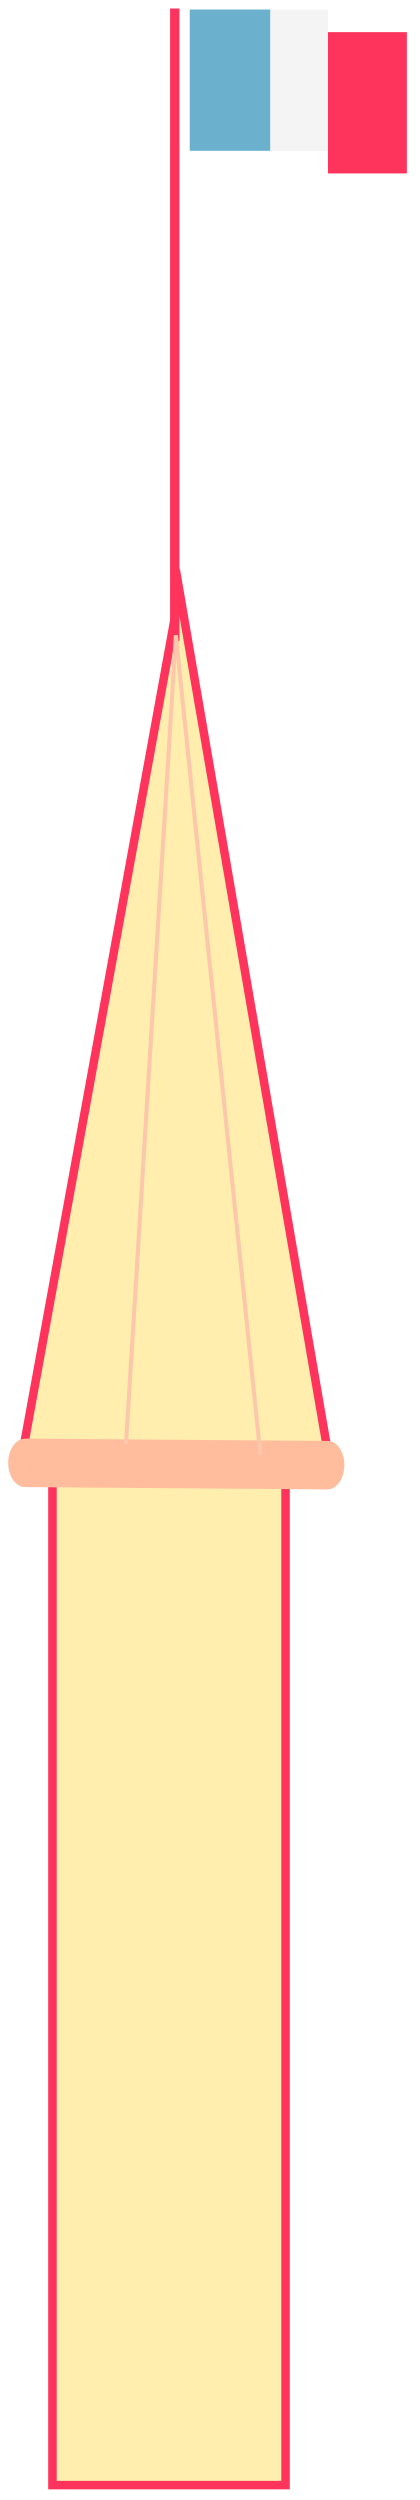
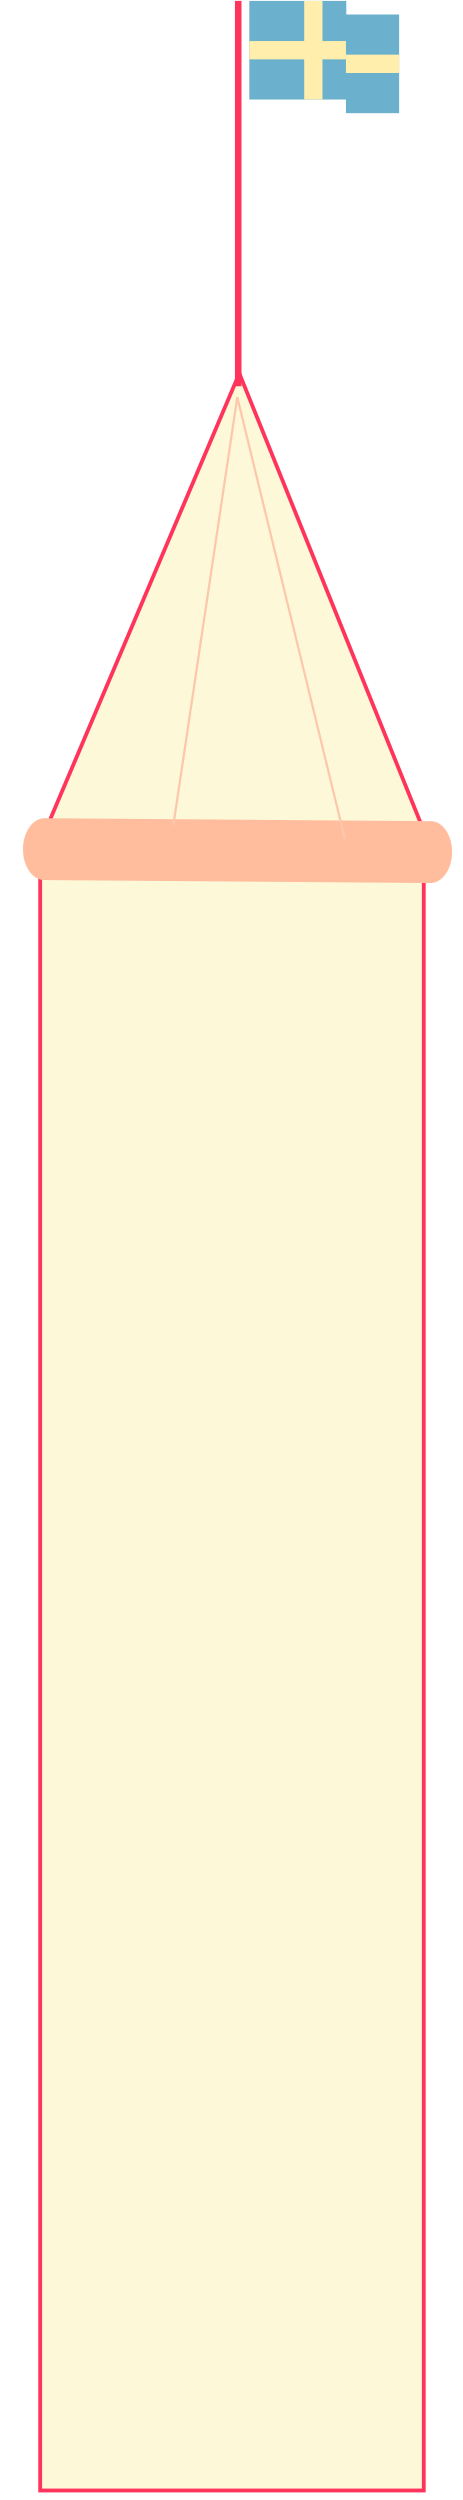
- <svg xmlns="http://www.w3.org/2000/svg" version="1.1" x="0px" y="0px" width="24px" height="143px" viewBox="-0.468 -0.486 24 143" overflow="visible" enable-background="new -0.468 -0.486 24 143" xml:space="preserve">
+ <svg xmlns="http://www.w3.org/2000/svg" version="1.1" x="0px" y="0px" width="15px" height="81px" viewBox="-0.744 -0.028 15 81" overflow="visible" enable-background="new -0.744 -0.028 15 81" xml:space="preserve">
  <defs>
</defs>
-   <polygon fill="#FFEEAD" stroke="#FF345C" stroke-width="0.487" stroke-miterlimit="10" points="0.771,82.91 9.803,33.362   18.461,83.6 " />
-   <rect x="2.532" y="83.6" fill="#FFEEAD" stroke="#FF345C" stroke-width="0.487" stroke-miterlimit="10" width="13.333" height="58.062" />
-   <rect x="10.384" y="0.058" fill="#6BB1CD" width="4.619" height="8.082" />
-   <rect x="15.003" y="0.058" fill="#F4F4F4" width="3.289" height="8.082" />
-   <rect x="18.292" y="1.353" fill="#FF345C" width="4.513" height="8.082" />
-   <line fill="none" stroke="#FF345C" stroke-width="0.536" stroke-miterlimit="10" x1="9.528" y1="0" x2="9.528" y2="36.185" />
-   <path fill="#FFBD9E" d="M19.231,83.328c-0.005,0.766-0.44,1.383-0.971,1.379L0.95,84.575C0.419,84.571-0.006,83.947,0,83.182l0,0  c0.006-0.766,0.441-1.382,0.972-1.378l17.31,0.131C18.812,81.939,19.238,82.562,19.231,83.328L19.231,83.328z" />
-   <line fill="none" stroke="#FCC7AB" stroke-width="0.231" stroke-miterlimit="10" x1="9.591" y1="35.855" x2="6.739" y2="82.124" />
-   <line fill="none" stroke="#FCC7AB" stroke-width="0.231" stroke-miterlimit="10" x1="9.591" y1="35.855" x2="14.429" y2="82.737" />
+   <polygon fill="#FDF8D7" points="0.558,27.283 7.01,12.069 13.346,27.781 " />
+   <polygon fill="none" stroke="#FF345C" stroke-width="0.124" stroke-miterlimit="10" points="0.558,27.283 7.01,12.069   13.346,27.781 " />
+   <rect x="7.334" y="0.001" fill="#6BB1CD" width="3.142" height="3.196" />
+   <rect x="9.112" y="0.001" fill="#FFEEAC" width="0.592" height="3.196" />
+   <rect x="7.334" y="1.302" fill="#FFEEAC" width="3.142" height="0.593" />
+   <rect x="10.465" y="0.441" fill="#6BB1CD" width="1.723" height="3.198" />
+   <rect x="10.465" y="1.743" fill="#FFEEAC" width="1.723" height="0.594" />
+   <line fill="none" stroke="#FF345C" stroke-width="0.212" stroke-miterlimit="10" x1="6.974" y1="0" x2="6.974" y2="12.486" />
+   <rect x="0.558" y="27.781" fill="#FDF8D7" width="12.428" height="52.883" />
+   <rect x="0.558" y="27.781" fill="none" stroke="#FF345C" stroke-width="0.124" stroke-miterlimit="10" width="12.428" height="52.883" />
+   <path fill="#FFBD9E" d="M13.903,27.585c-0.004,0.553-0.318,1-0.702,0.997L0.687,28.486C0.303,28.484-0.004,28.033,0,27.479  c0.004-0.553,0.318-0.999,0.702-0.997l12.514,0.096C13.601,26.581,13.907,27.032,13.903,27.585" />
+   <line fill="none" stroke="#FCC7AB" stroke-width="0.072" stroke-miterlimit="10" x1="6.944" y1="12.842" x2="4.872" y2="26.715" />
+   <line fill="none" stroke="#FCC7AB" stroke-width="0.072" stroke-miterlimit="10" x1="6.944" y1="12.842" x2="10.431" y2="27.158" />
</svg>
